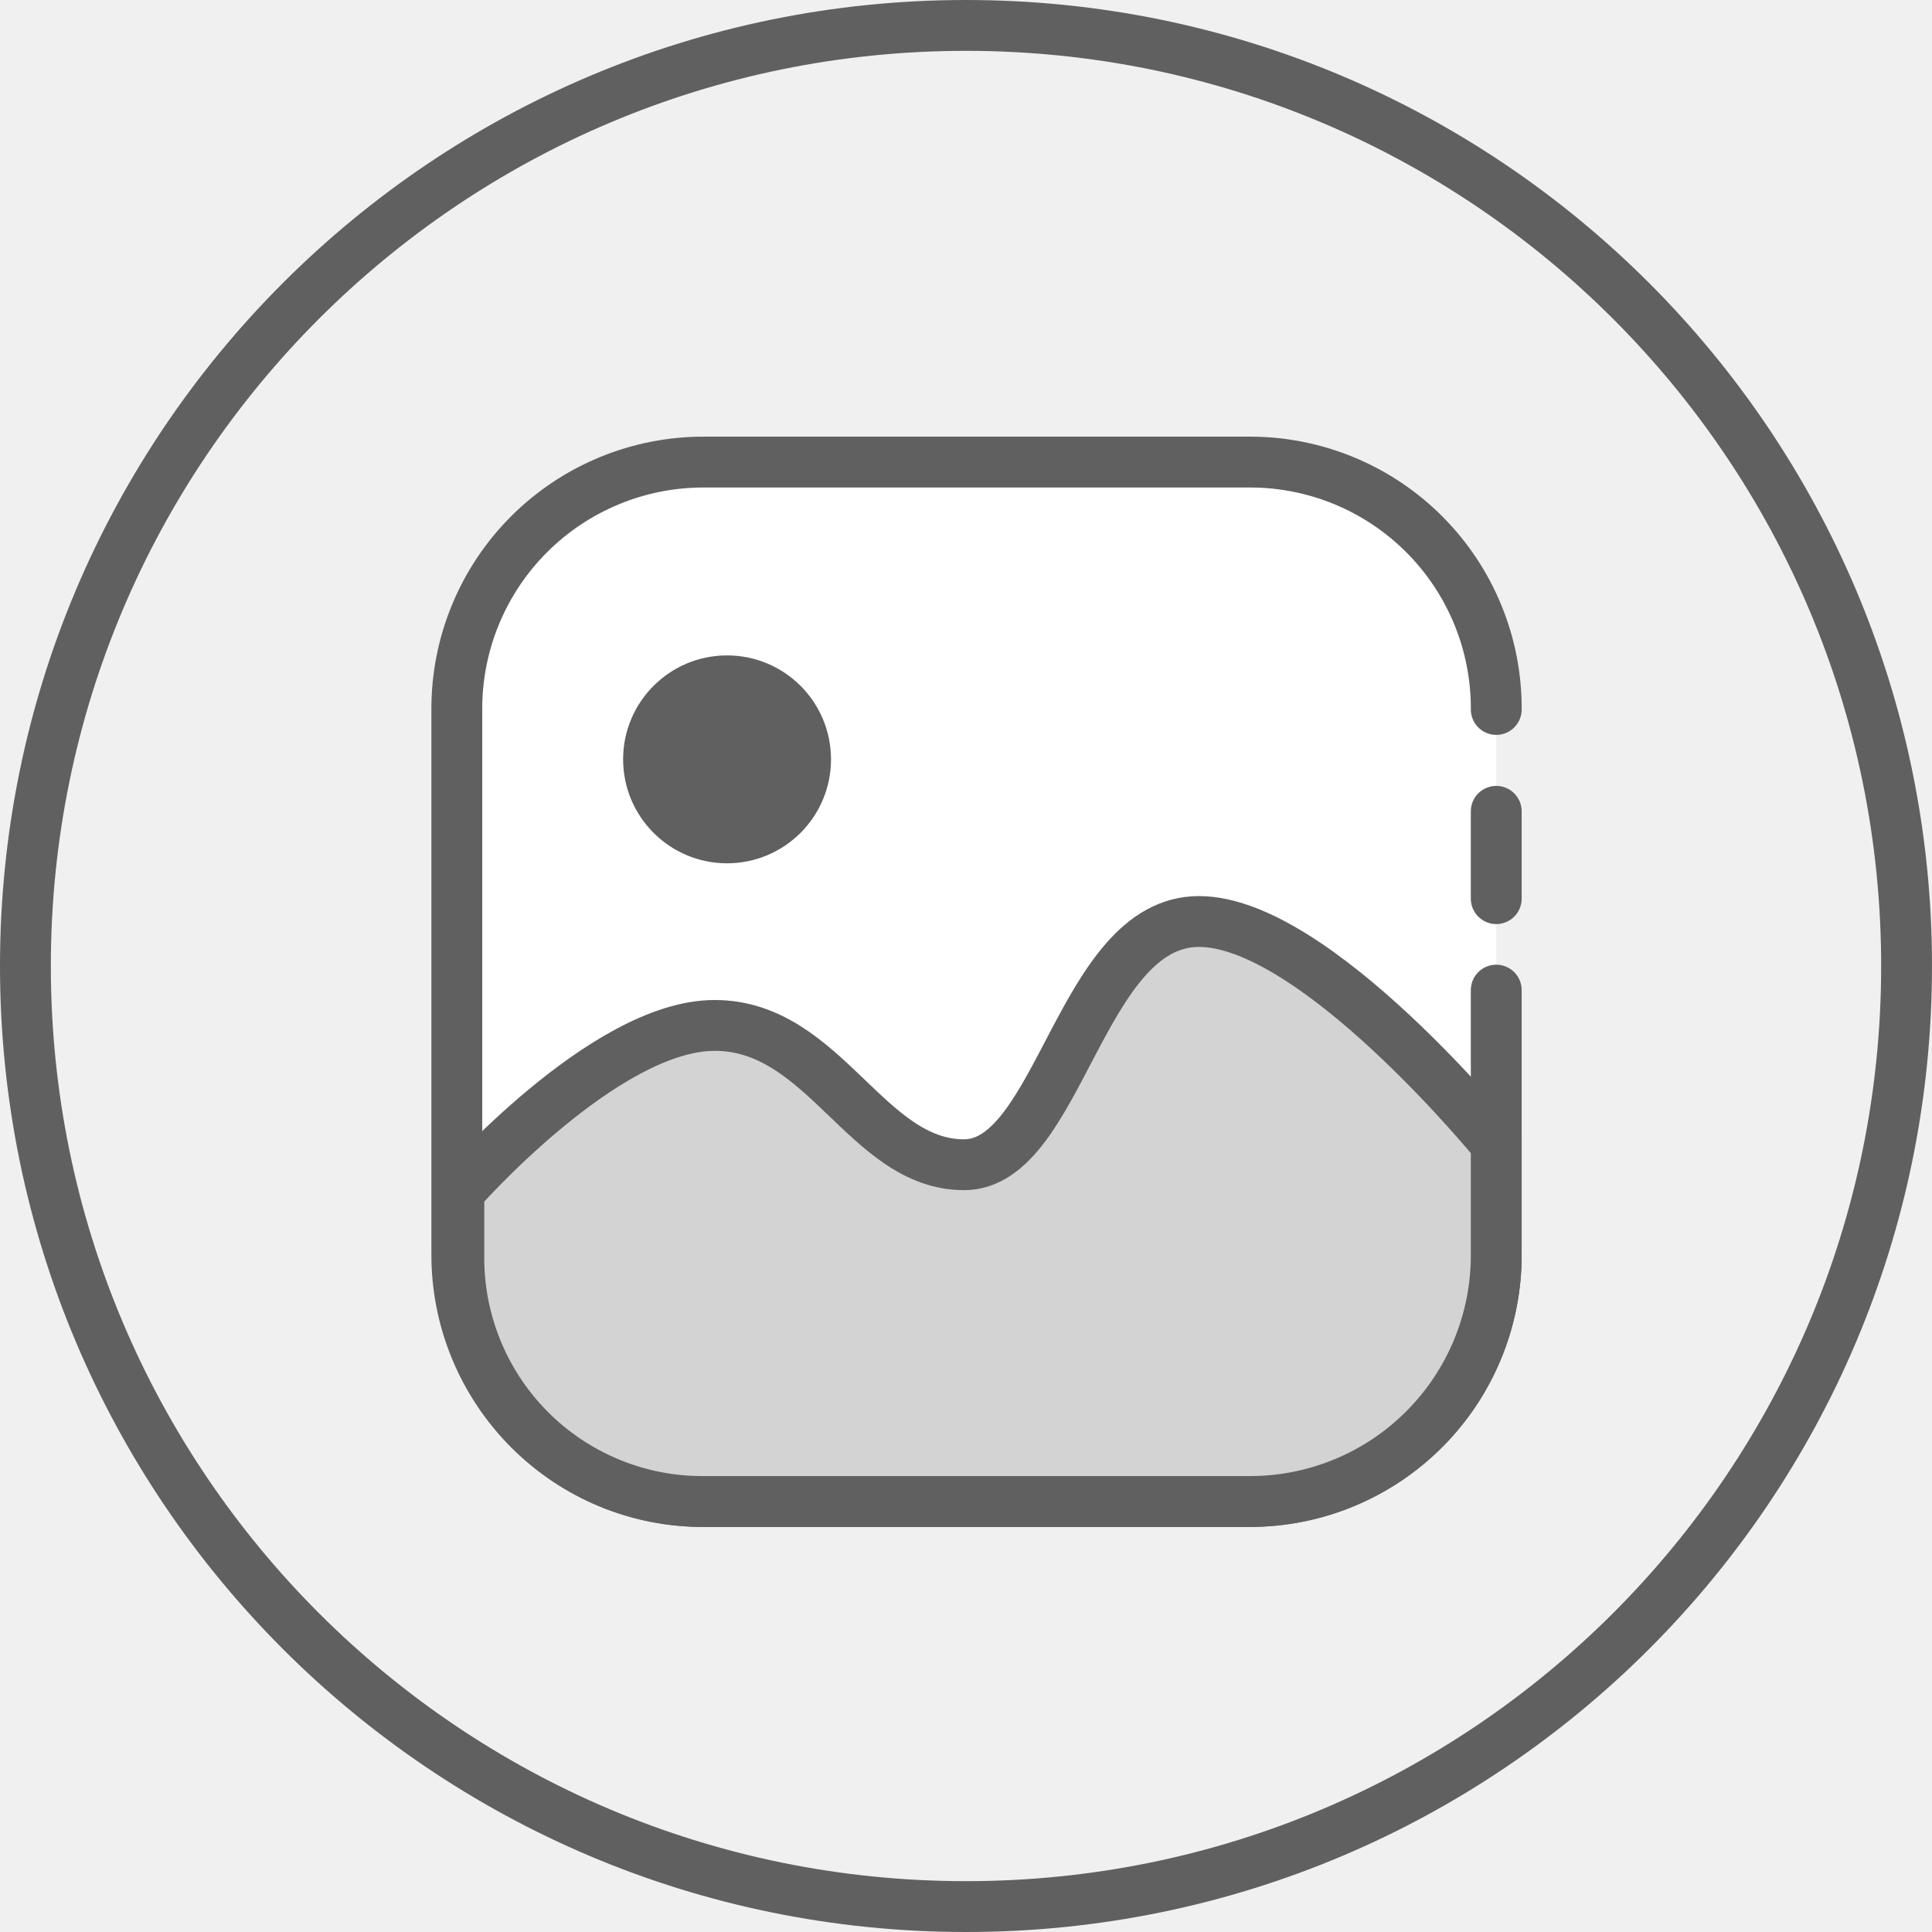
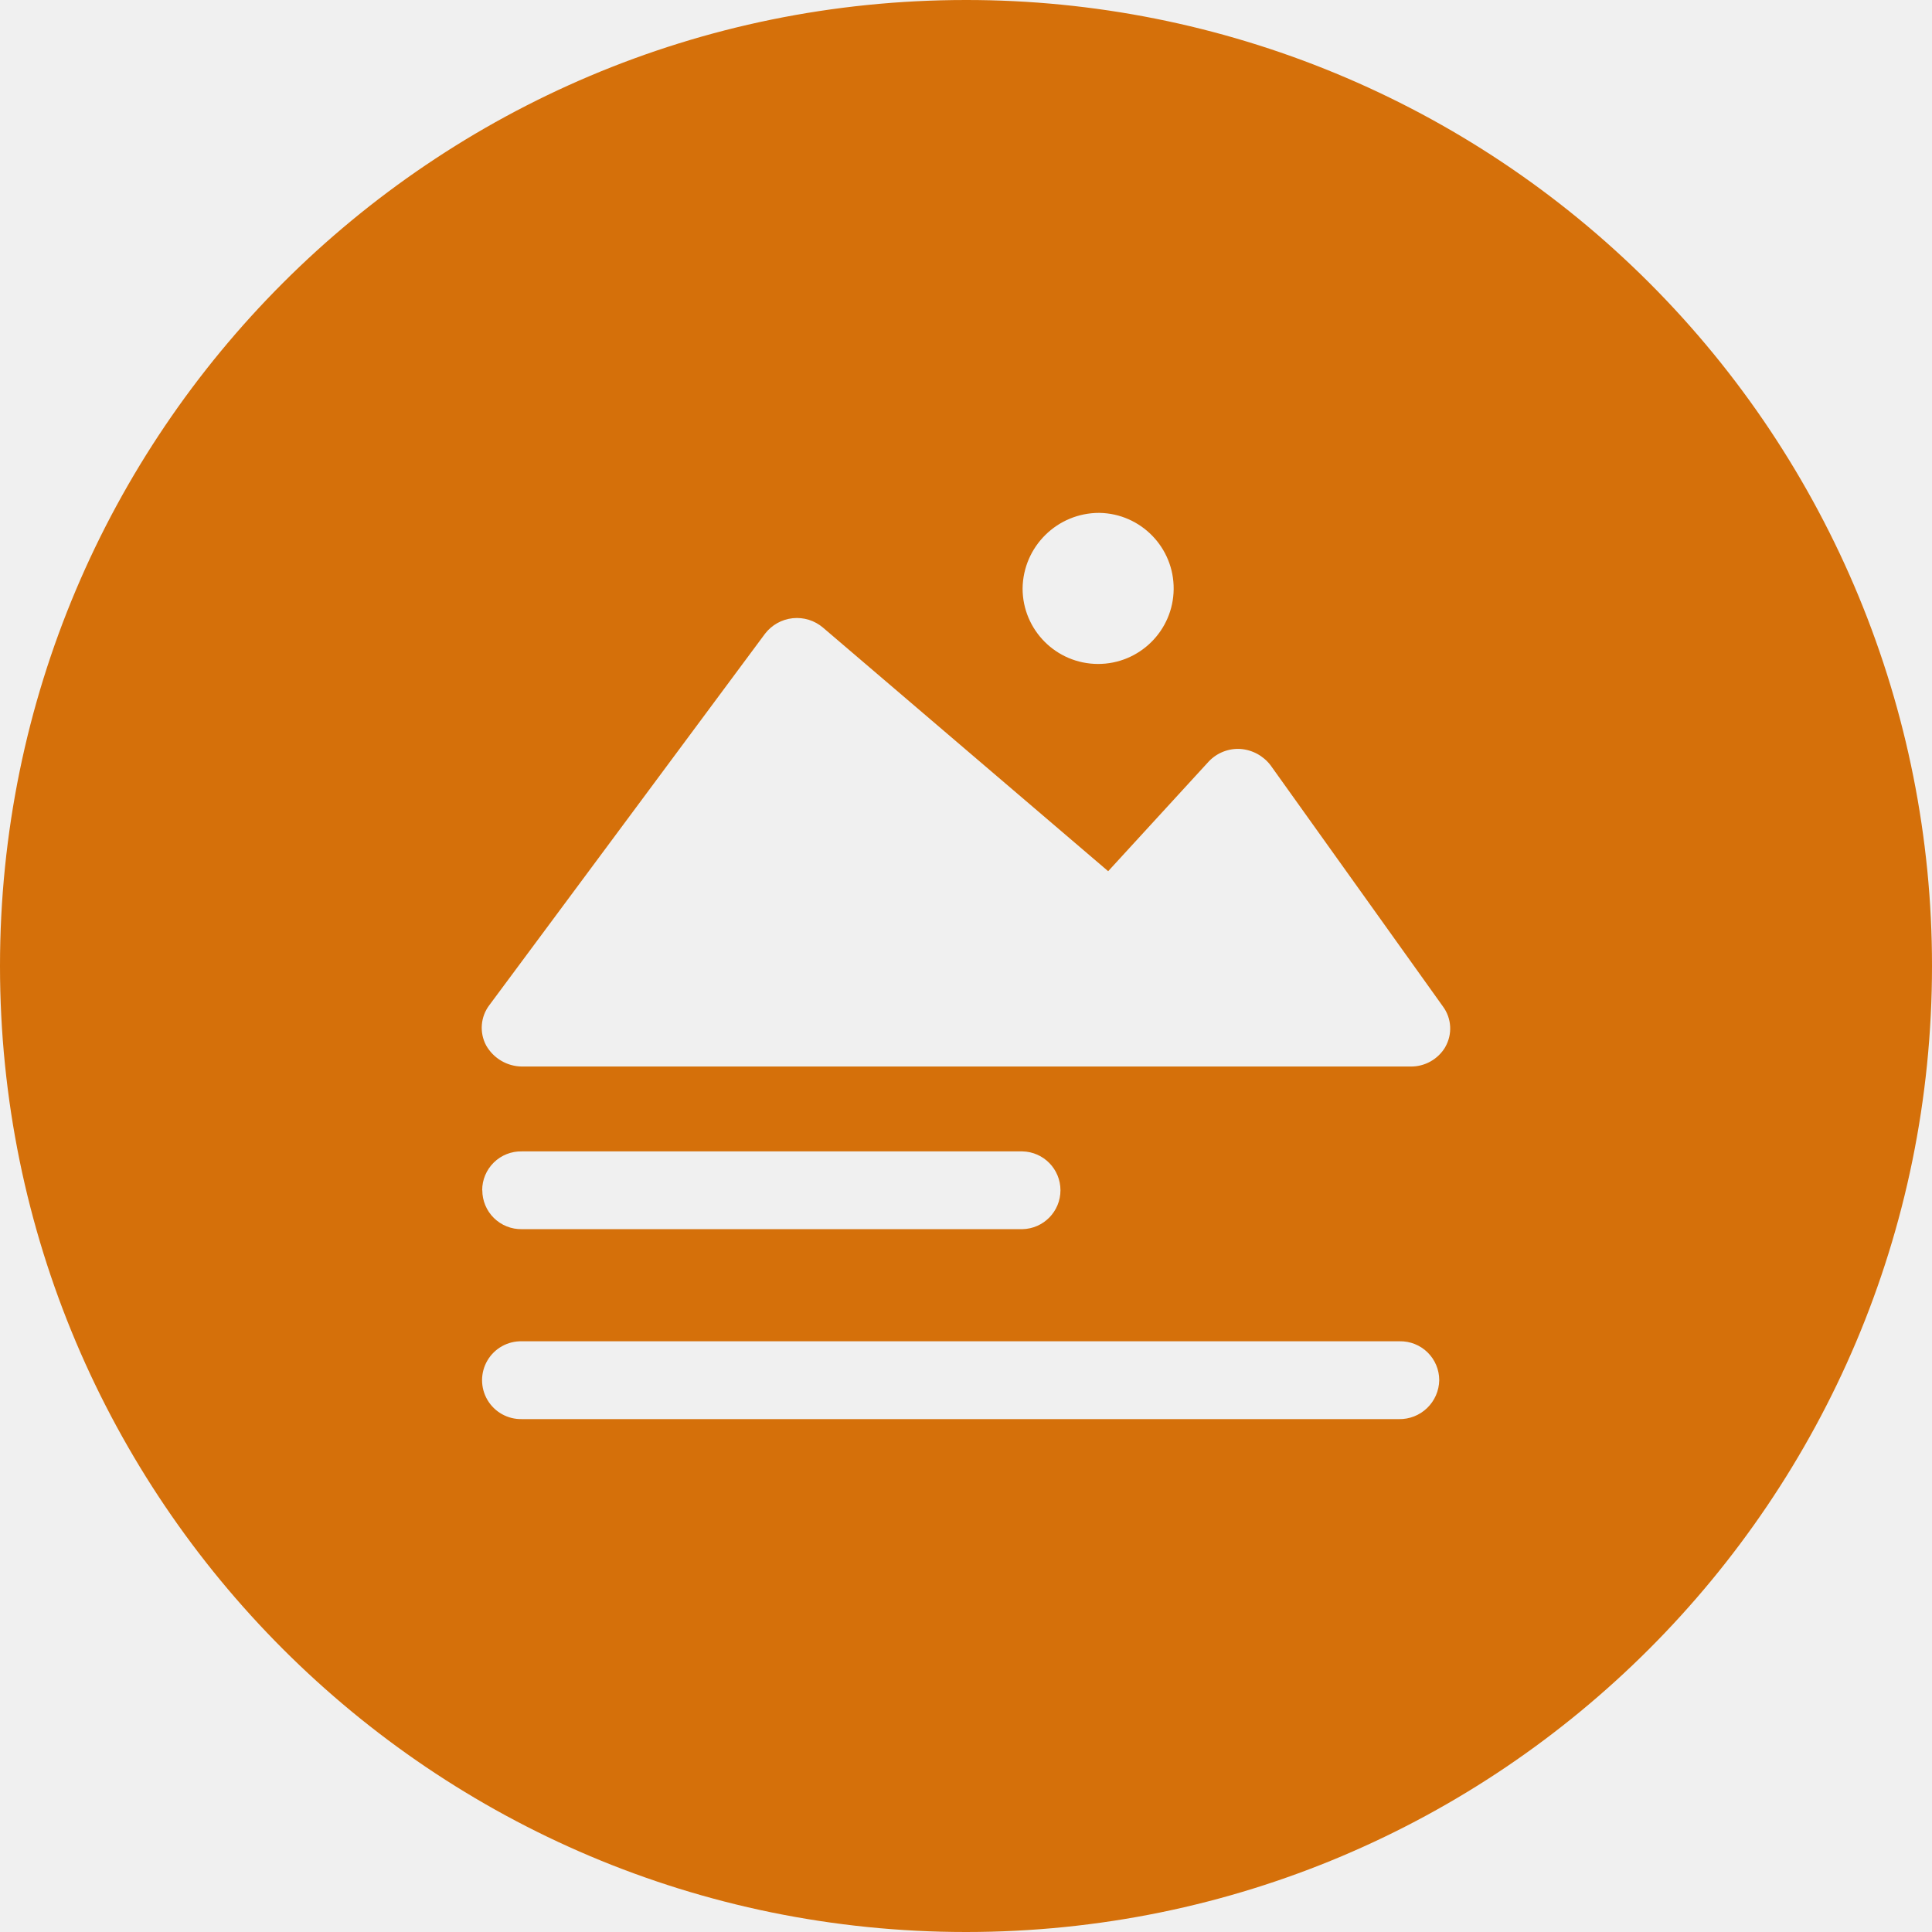
- <svg xmlns="http://www.w3.org/2000/svg" width="190" height="190" viewBox="0 0 190 190">
-   <g id="组_3529" data-name="组 3529" transform="translate(-504 -1119)">
-     <g id="组_1380" data-name="组 1380" transform="translate(548.924 1164.442)">
-       <path id="路径_252" data-name="路径 252" d="M103.222,52.929V78.893a24.256,24.256,0,0,1-24.329,24.329H25.329A24.256,24.256,0,0,1,1,78.893V25.329A24.256,24.256,0,0,1,25.329,1H79.1a24.213,24.213,0,0,1,24.124,24.329" transform="translate(-1 -1)" fill="#fff" stroke="#606060" stroke-linecap="round" stroke-miterlimit="10" stroke-width="5" />
-       <path id="路径_253" data-name="路径 253" d="M51,26.4" transform="translate(51.222 25.529)" fill="#d3d3d3" stroke="#606060" stroke-linecap="round" stroke-miterlimit="10" stroke-width="5" />
-       <path id="路径_254" data-name="路径 254" d="M51,23" transform="translate(51.222 21.978)" fill="#d3d3d3" stroke="#606060" stroke-linecap="round" stroke-miterlimit="10" stroke-width="5" />
-       <line id="直线_237" data-name="直线 237" y2="8.587" transform="translate(102.222 34.347)" fill="#d3d3d3" stroke="#606060" stroke-linecap="round" stroke-miterlimit="10" stroke-width="5" />
-       <path id="路径_255" data-name="路径 255" d="M51,16.8" transform="translate(51.222 15.502)" fill="#d3d3d3" stroke="#606060" stroke-linecap="round" stroke-miterlimit="10" stroke-width="5" />
-       <path id="路径_256" data-name="路径 256" d="M51,12.9" transform="translate(51.222 11.429)" fill="#d3d3d3" stroke="#606060" stroke-linecap="round" stroke-miterlimit="10" stroke-width="5" />
-       <ellipse id="椭圆_233" data-name="椭圆 233" cx="10.222" cy="10.222" rx="10.222" ry="10.222" transform="translate(16.356 19.013)" fill="#606060" />
-       <path id="路径_257" data-name="路径 257" d="M25.226,80.14H78.995a24.213,24.213,0,0,0,24.124-24.329V44.976S85.333,23.1,73.884,23.1c-11.653,0-13.7,23.92-23.1,23.92-9.609,0-13.7-13.7-24.533-13.7S1.1,49.678,1.1,49.678v6.133A23.956,23.956,0,0,0,25.226,80.14Z" transform="translate(-0.897 22.082)" fill="#d3d3d3" stroke="#606060" stroke-linecap="round" stroke-miterlimit="10" stroke-width="5" />
-     </g>
-     <circle id="椭圆_234" data-name="椭圆 234" cx="92.5" cy="92.5" r="92.5" transform="translate(506.5 1121.5)" fill="none" stroke="#606060" stroke-miterlimit="10" stroke-width="5" />
-   </g>
+ <svg xmlns="http://www.w3.org/2000/svg" width="90" height="90" viewBox="0 0 90 90">
+   <path id="路径_6974" data-name="路径 6974" d="M87.688,44.608a45,45,0,1,0,45,45A44.974,44.974,0,0,0,87.688,44.608ZM93.9,68.5a3.519,3.519,0,1,1-3.576,3.523A3.566,3.566,0,0,1,93.9,68.5Zm13.945,42.215H67a1.813,1.813,0,1,1,0-3.625h40.889a1.811,1.811,0,0,1,1.844,1.814,1.845,1.845,0,0,1-1.883,1.812Zm-42.695-10.66A1.809,1.809,0,0,1,67,98.244H90.319a1.812,1.812,0,0,1,0,3.623H67a1.809,1.809,0,0,1-1.844-1.812Zm44.867-6.674a1.853,1.853,0,0,1-1.623.91H67a1.939,1.939,0,0,1-1.664-.98,1.746,1.746,0,0,1,.15-1.883l12.841-17.3a1.872,1.872,0,0,1,2.7-.283L94.311,85.192,99,80.077a1.877,1.877,0,0,1,1.475-.58,1.947,1.947,0,0,1,1.4.76l8.033,11.24a1.728,1.728,0,0,1,.107,1.883Z" transform="translate(-42.688 -44.608)" fill="#d5700a" />
</svg>
